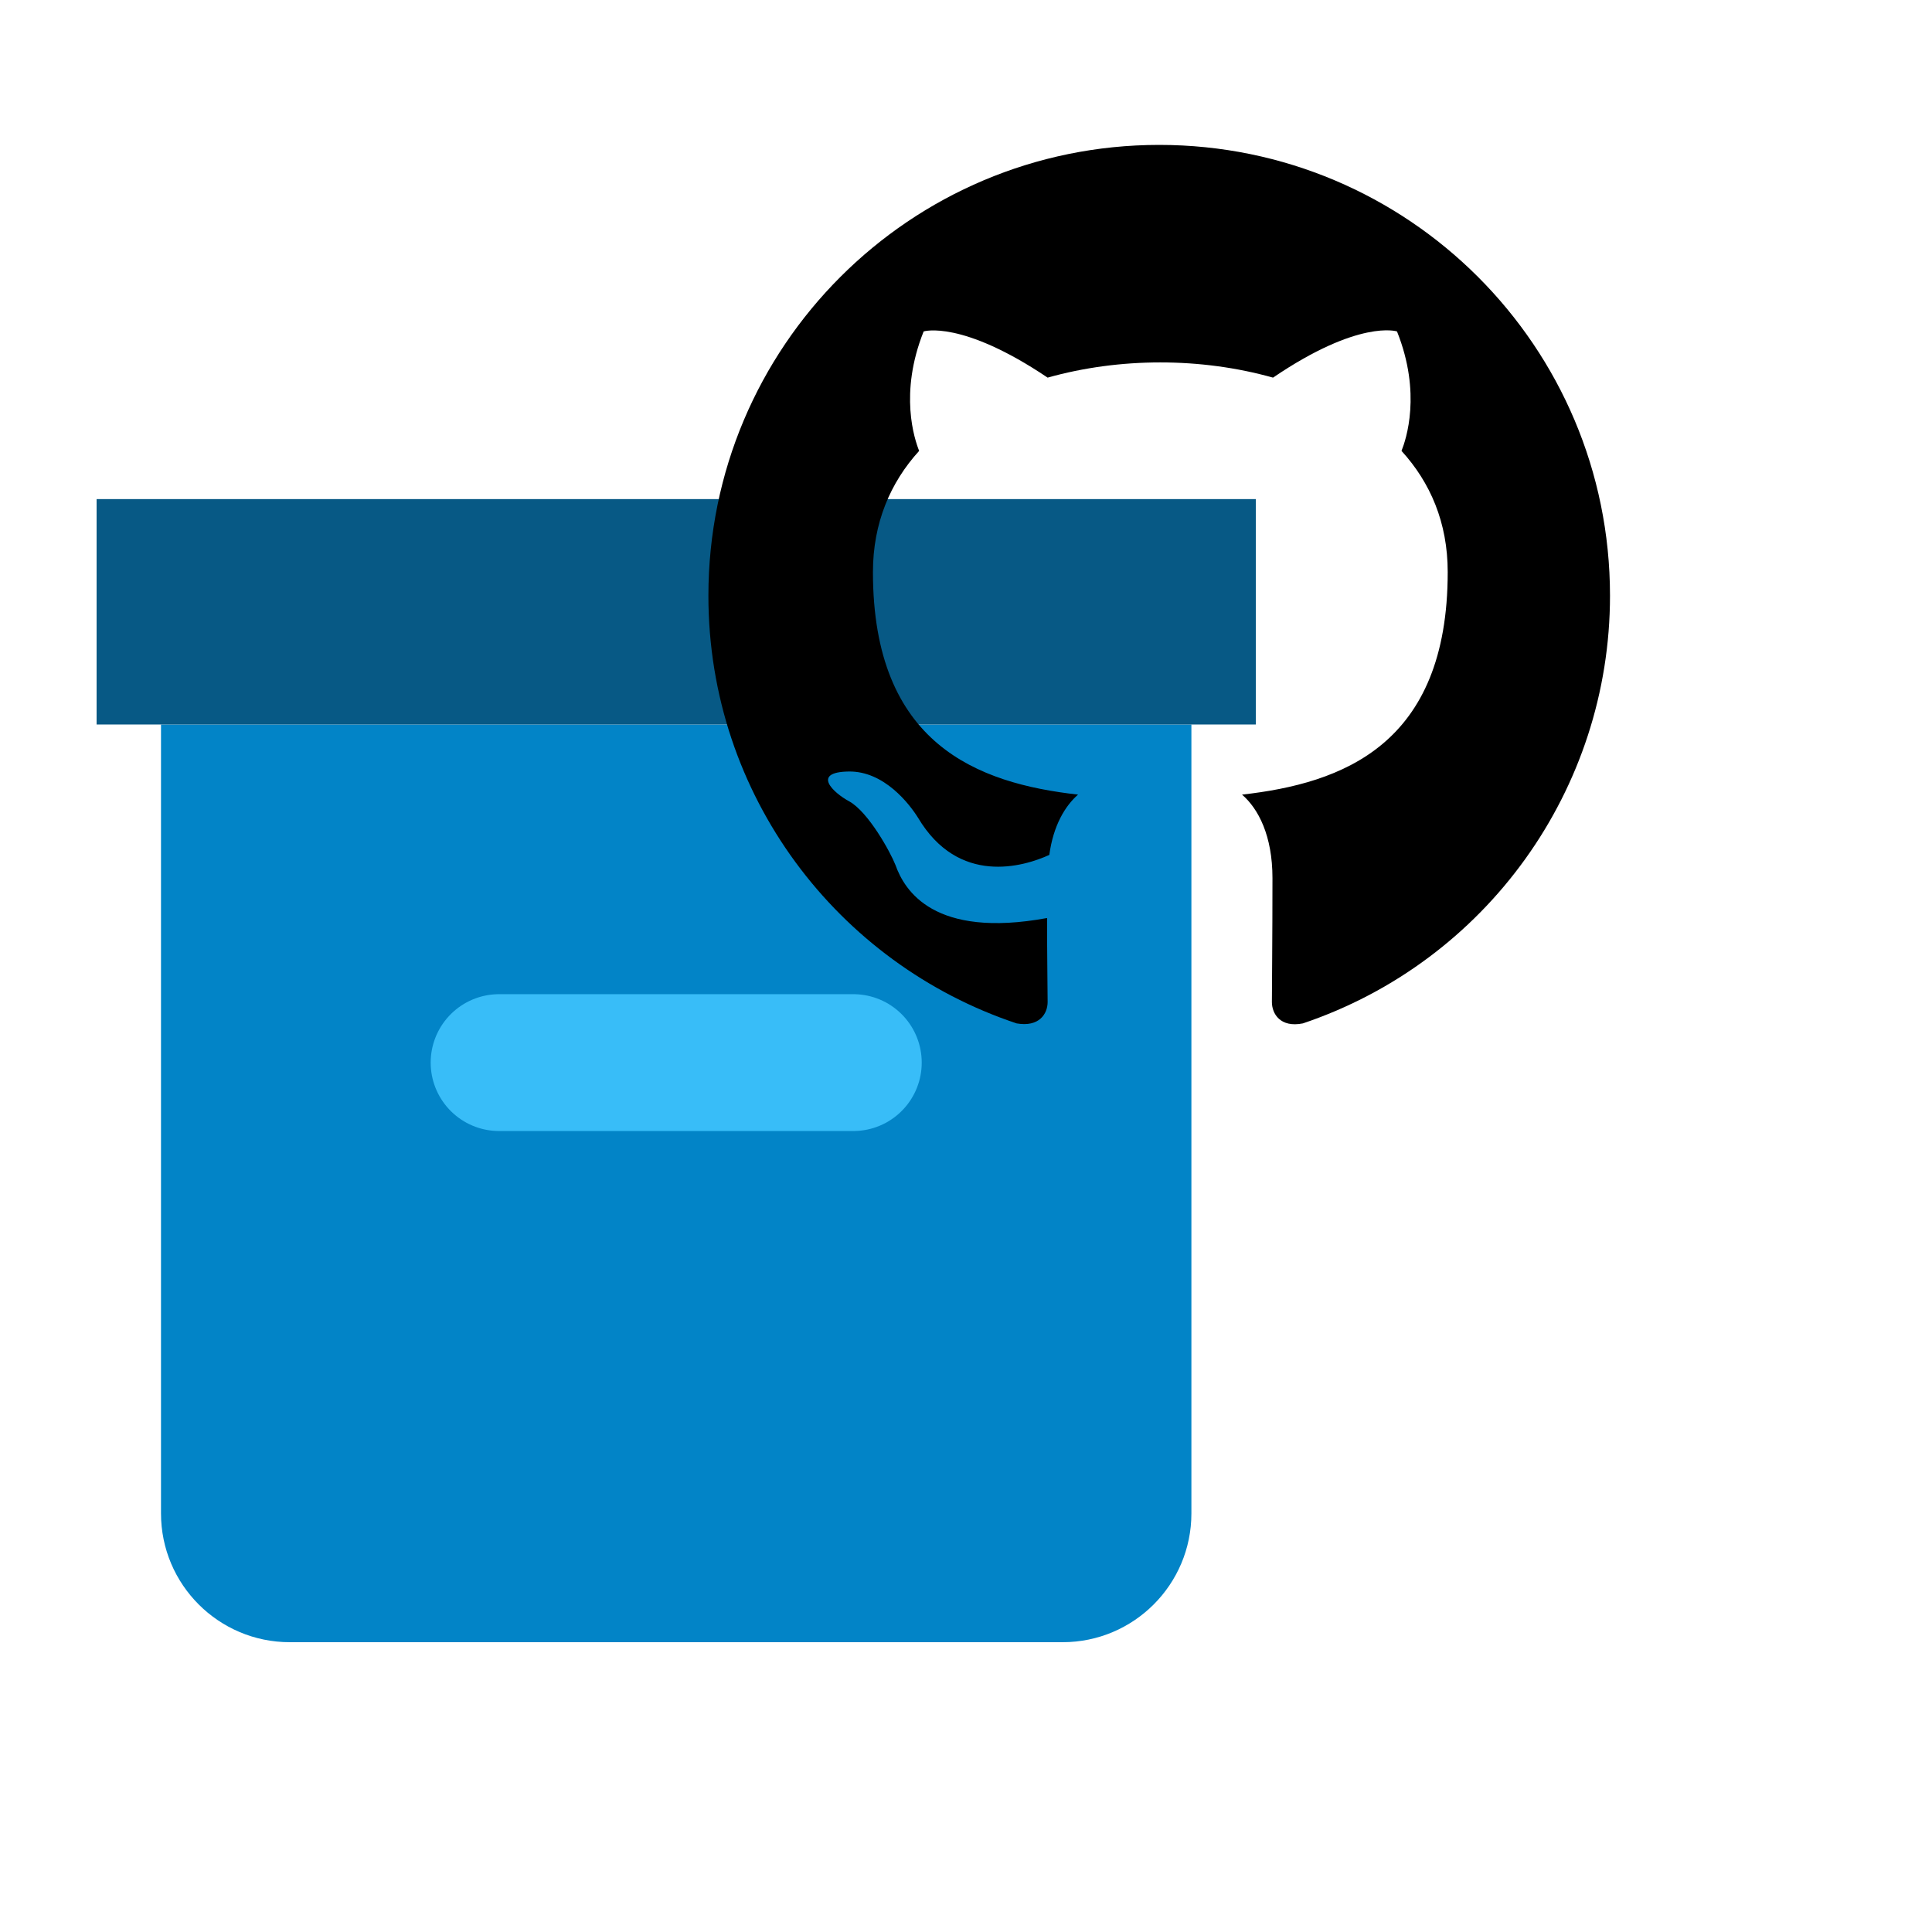
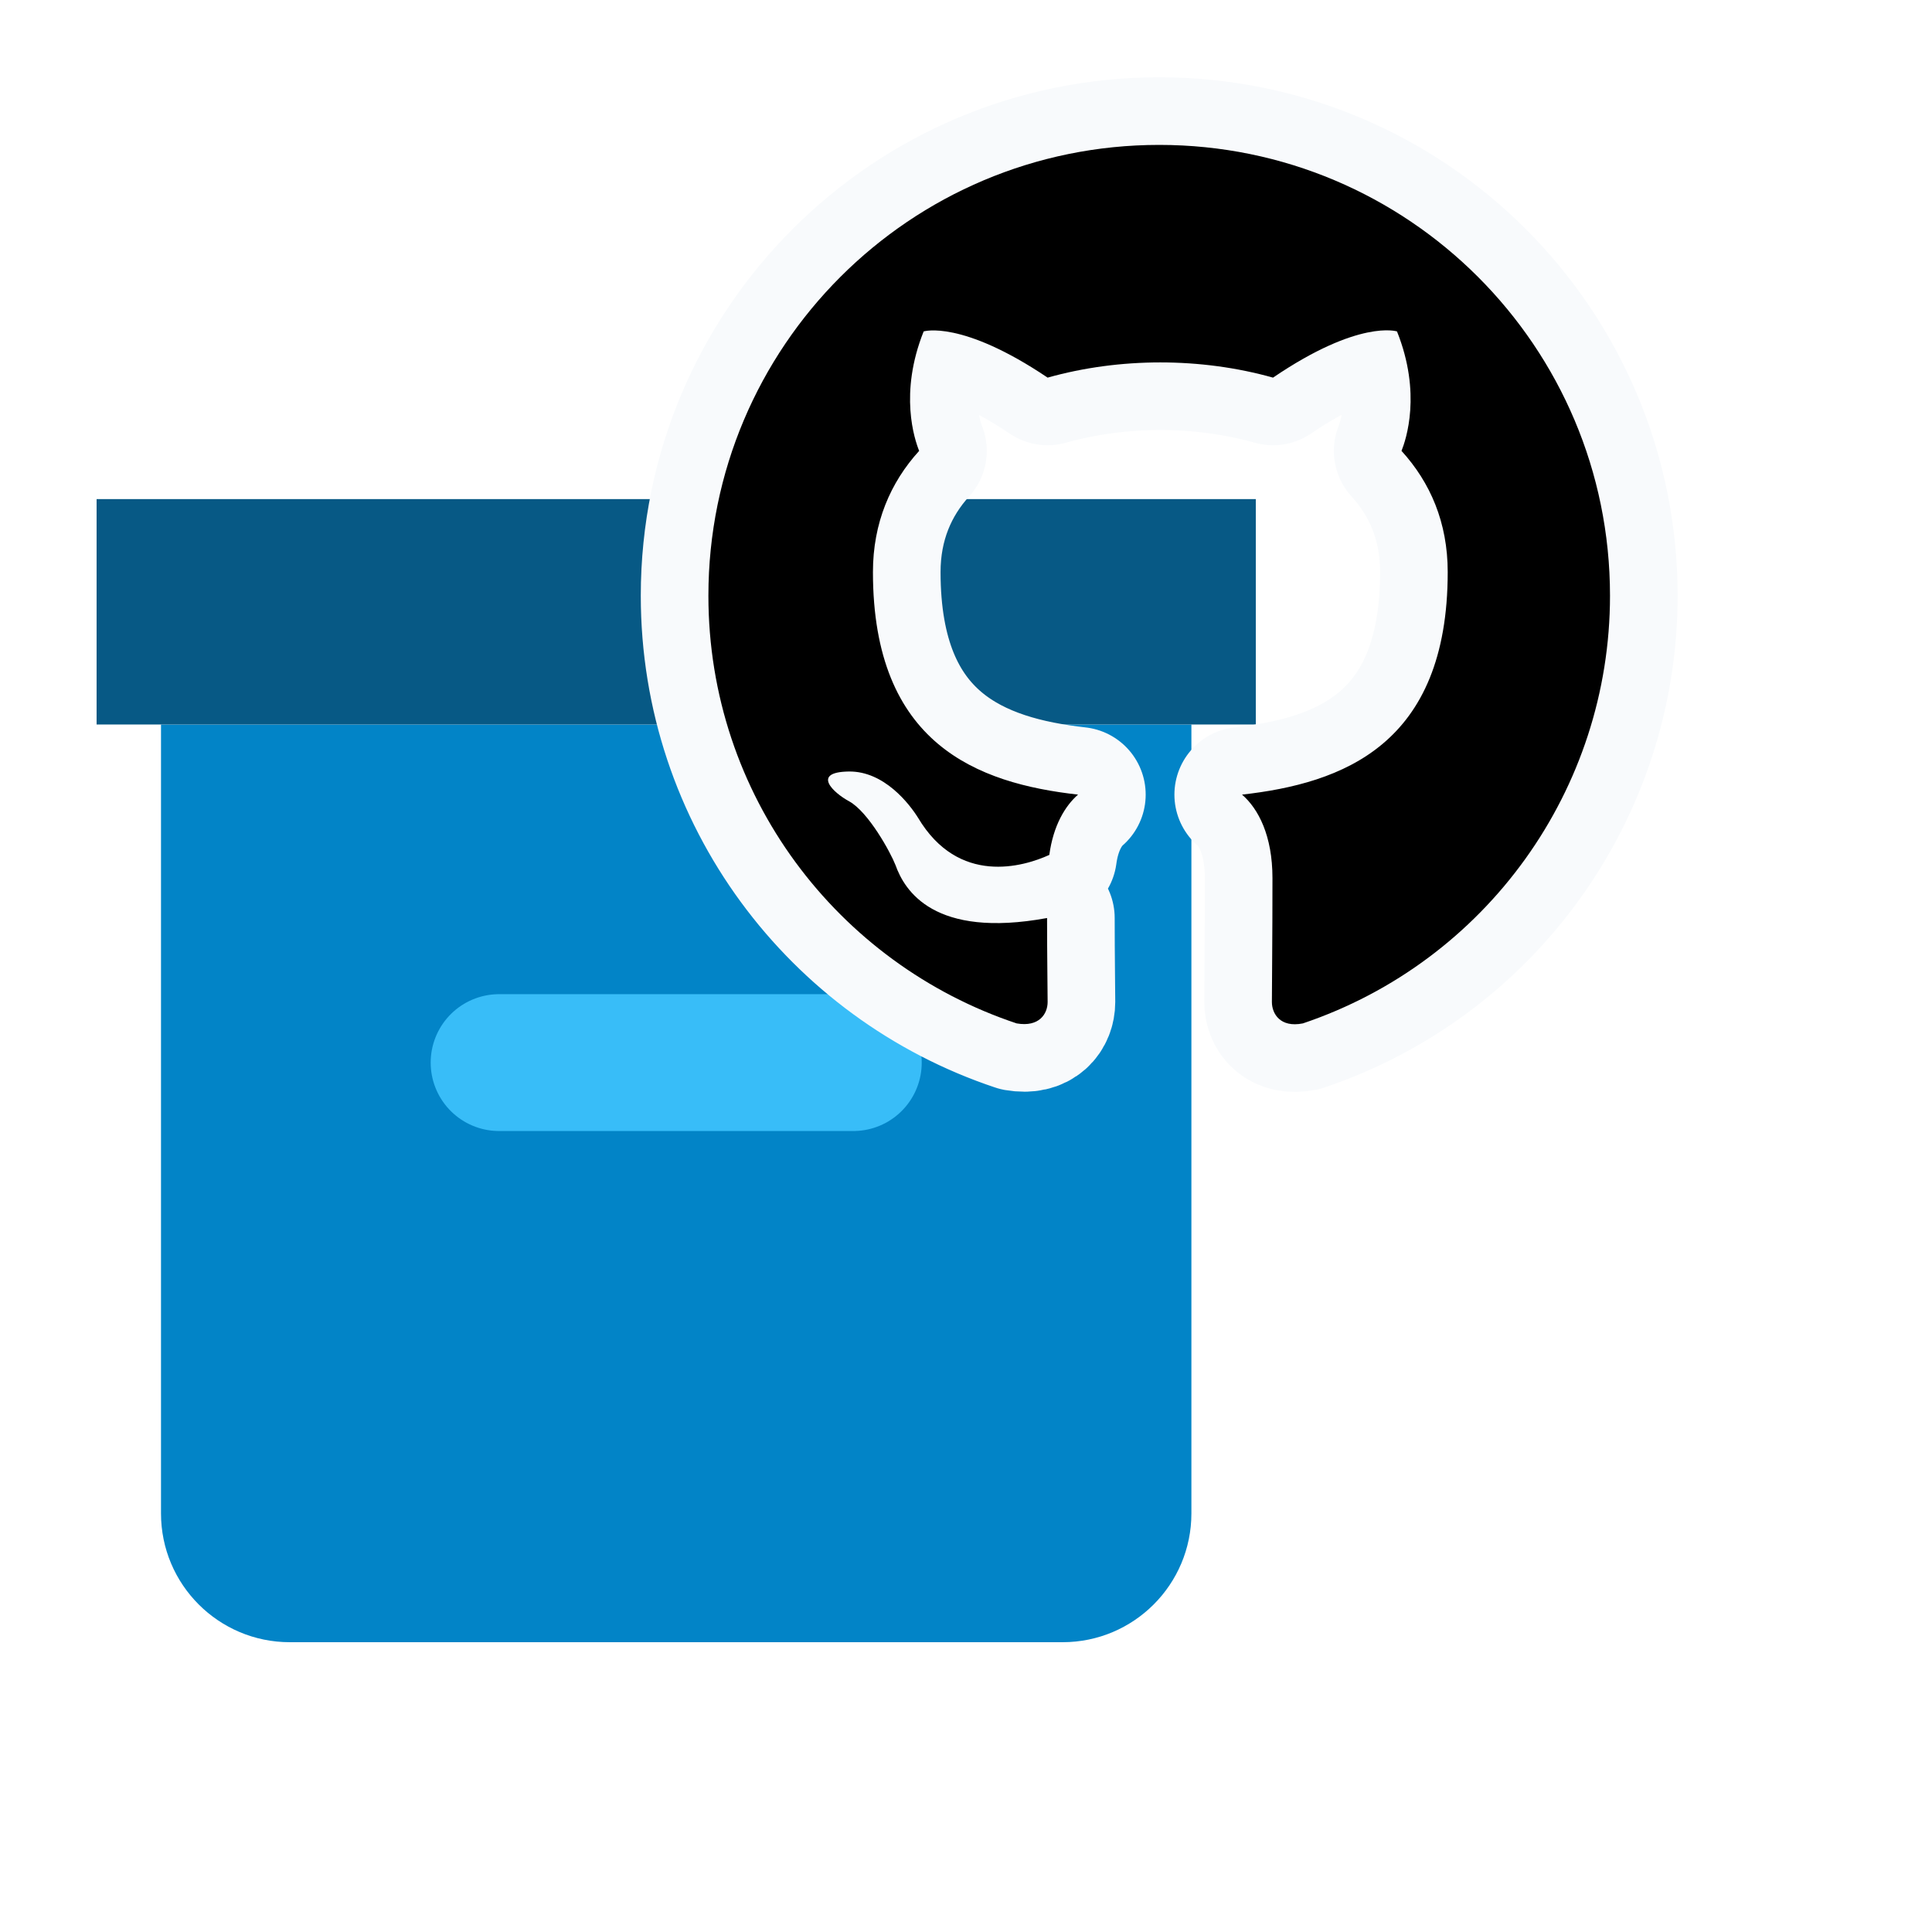
<svg xmlns="http://www.w3.org/2000/svg" viewBox="0 0 24 24" width="24" height="24">
  <g transform="translate(1.2 6.2)">
    <g transform="translate(-1.8 -2.6)">
      <path d="M2.6 5.4h12.8v9.8a1.6 1.6 0 0 1-1.6 1.6H4.2a1.6 1.6 0 0 1-1.6-1.6Z" fill="#0284c7" />
      <path d="M1.8 2.6h14.4v2.8H1.8Z" fill="#075985" />
      <path d="M6.8 9.6h4.4" stroke="#38bdf8" stroke-width="1.7" stroke-linecap="round" />
    </g>
  </g>
  <g transform="translate(8.8 1.8)">
-     <path d="M8 0C3.58 0 0 3.58 0 8c0 3.54 2.29 6.53 5.47 7.59.4.07.55-.17.55-.38 0-.19-.01-.82-.01-1.49-2.01.37-2.53-.49-2.69-.94-.09-.23-.48-.94-.82-1.13-.28-.15-.68-.52-.01-.53.63-.01 1.08.58 1.23.82.72 1.21 1.87.87 2.33.66.07-.52.28-.87.51-1.07-1.78-.2-3.64-.89-3.64-3.95 0-.87.31-1.59.82-2.15-.08-.2-.36-1.02.08-2.12 0 0 .67-.21 2.2.82.64-.18 1.32-.27 2-.27s1.36.09 2 .27c1.53-1.04 2.2-.82 2.2-.82.44 1.1.16 1.92.08 2.12.51.56.82 1.27.82 2.15 0 3.07-1.87 3.75-3.65 3.95.29.25.54.73.54 1.48 0 1.07-.01 1.93-.01 2.2 0 .21.15.46.55.38A8.01 8.01 0 0 0 16 8c0-4.42-3.58-8-8-8" transform="scale(0.7)" fill="#000" />
+     <path d="M8 0C3.58 0 0 3.58 0 8c0 3.54 2.29 6.53 5.47 7.59.4.07.55-.17.55-.38 0-.19-.01-.82-.01-1.49-2.01.37-2.53-.49-2.69-.94-.09-.23-.48-.94-.82-1.13-.28-.15-.68-.52-.01-.53.63-.01 1.08.58 1.23.82.72 1.21 1.87.87 2.33.66.07-.52.28-.87.51-1.07-1.78-.2-3.64-.89-3.64-3.95 0-.87.31-1.59.82-2.15-.08-.2-.36-1.02.08-2.12 0 0 .67-.21 2.2.82.64-.18 1.32-.27 2-.27s1.36.09 2 .27c1.53-1.04 2.2-.82 2.2-.82.44 1.1.16 1.92.08 2.12.51.56.82 1.27.82 2.15 0 3.07-1.87 3.75-3.65 3.95.29.25.54.73.54 1.48 0 1.07-.01 1.93-.01 2.2 0 .21.15.46.55.38A8.01 8.01 0 0 0 16 8c0-4.42-3.58-8-8-8" transform="scale(0.7)" fill="#000" stroke="#f8fafc" stroke-width="2.4" stroke-linejoin="round" paint-order="stroke fill" />
  </g>
</svg>
